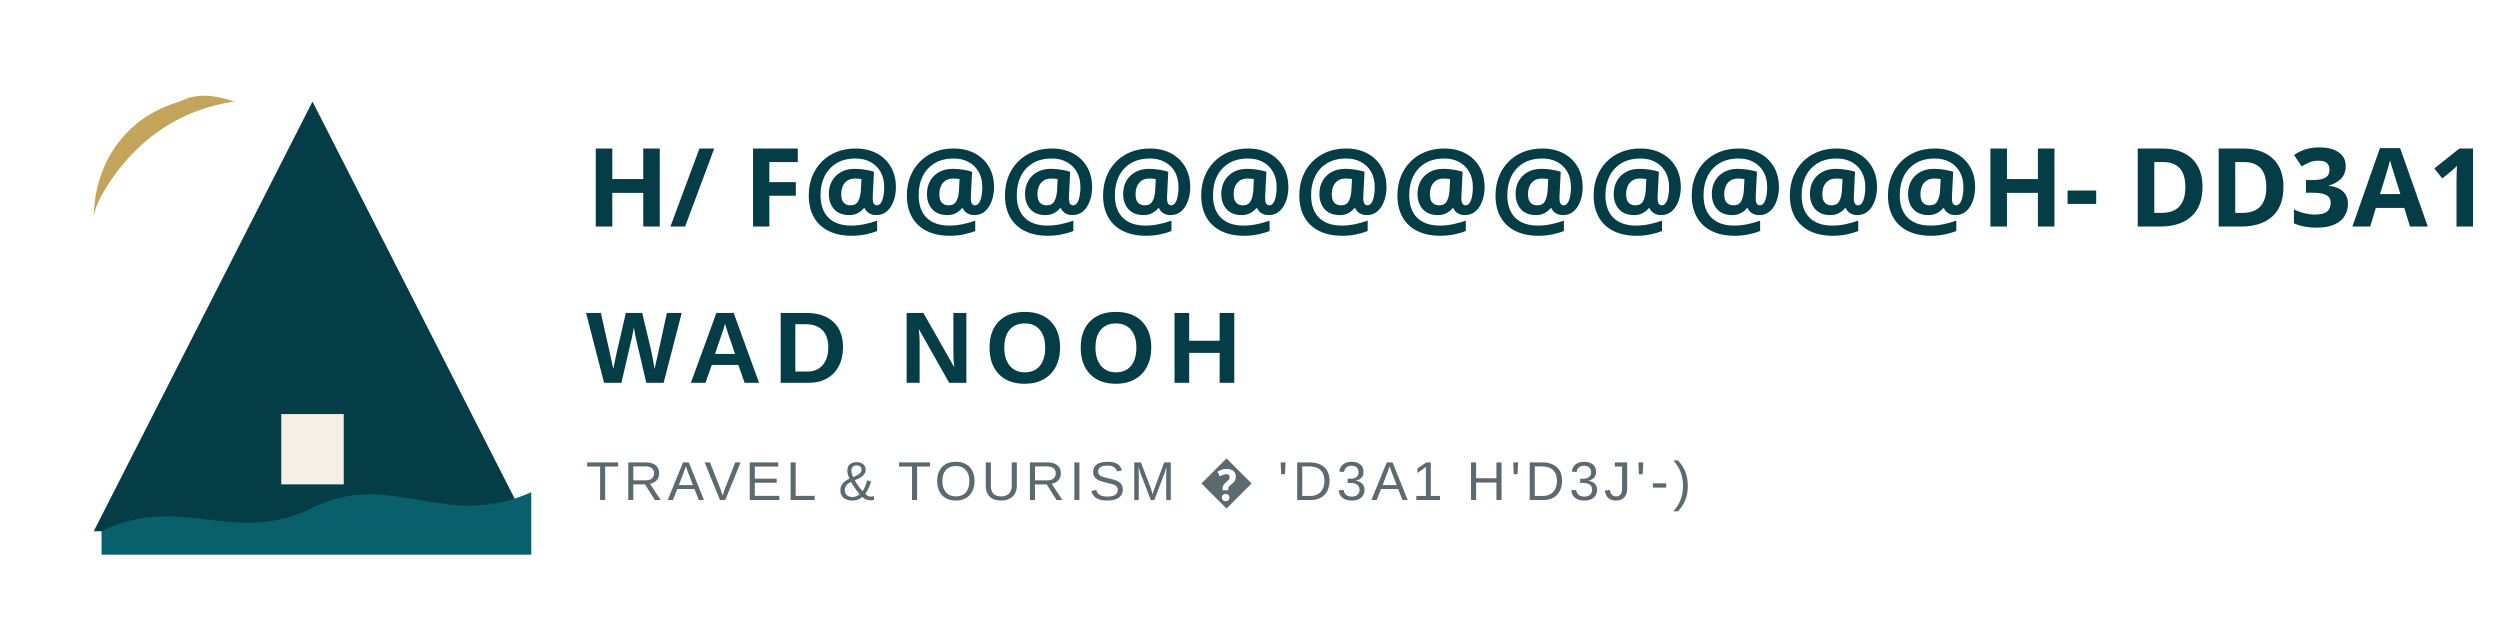
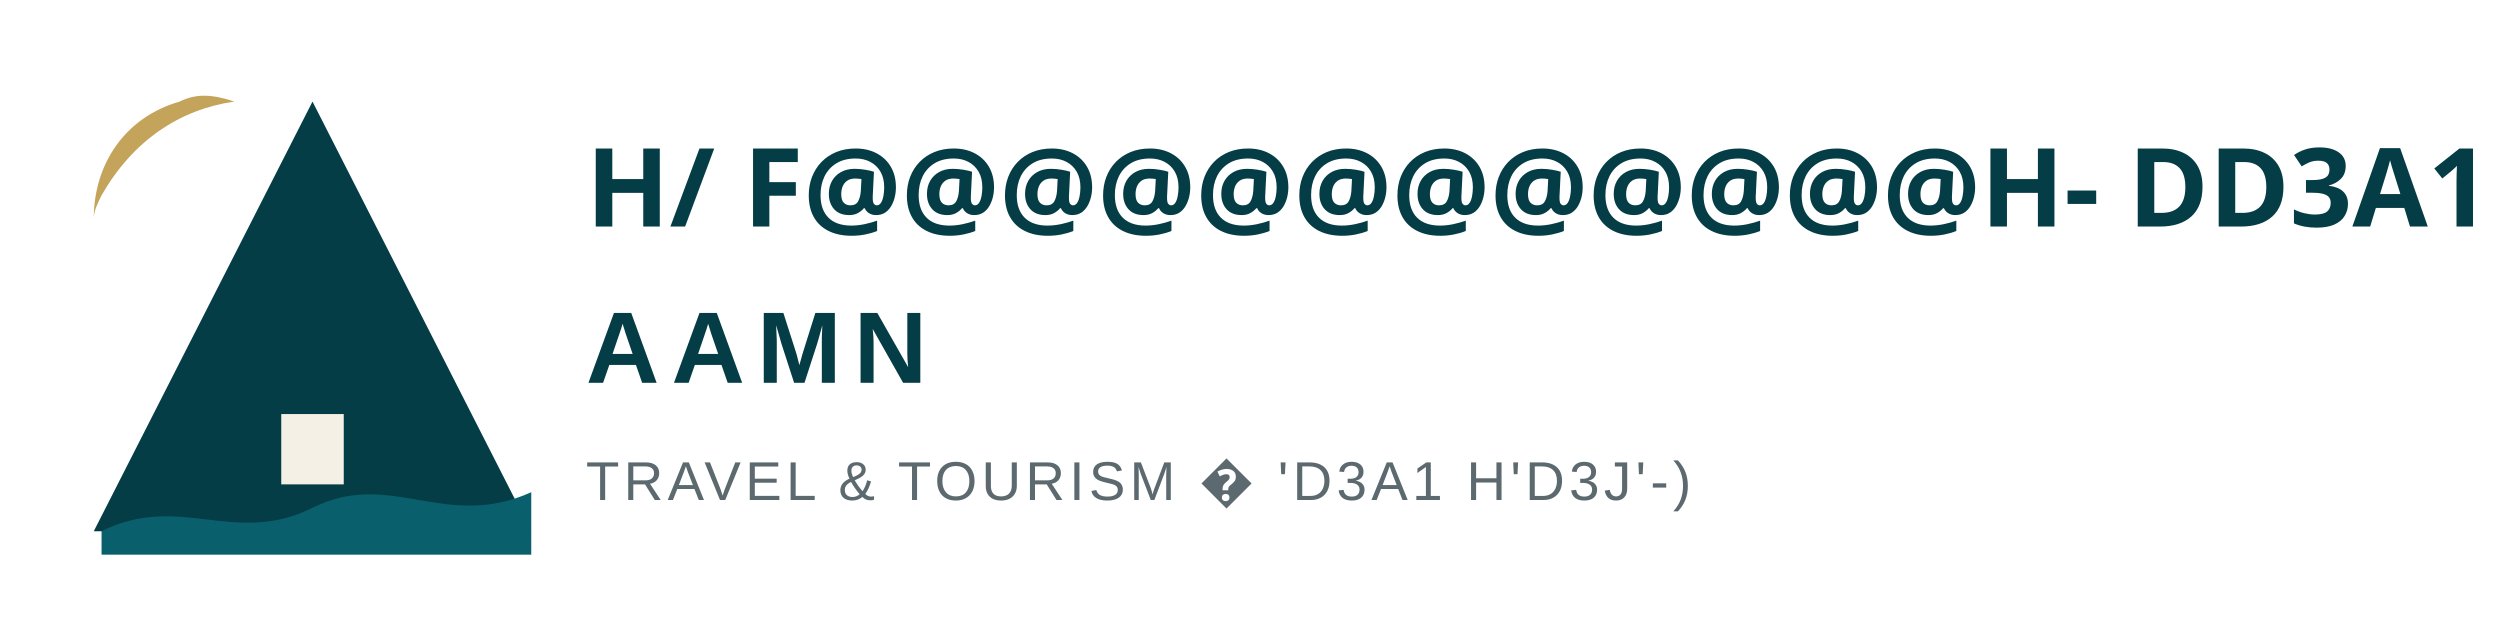
<svg xmlns="http://www.w3.org/2000/svg" viewBox="0 0 640 160" role="img" aria-label="H/ FH- DD3A1 H'D3J'-) � Wad Nooh Software &amp; Computer">
  <defs>
    <style>
      .ar { font-family: 'El Messiri', 'Segoe UI', Tahoma, sans-serif; font-weight: 700; }
      .en { font-family: 'IBM Plex Sans Arabic', 'Segoe UI', Arial, sans-serif; font-weight: 700; letter-spacing: 0.12em; }
      .tag { font-family: 'IBM Plex Sans Arabic', 'Segoe UI', Arial, sans-serif; font-weight: 500; letter-spacing: 0.08em; }
    </style>
  </defs>
  <g transform="translate(18,18)">
    <path fill="#c4a35a" d="M28 8c-14 4-22 16-22 30 0-2 1-4 2-6 8-14 20-22 34-24-6-2-10-2-14 0z" />
    <path fill="#053d47" d="M62 8 L118 118 H6 Z" />
    <path fill="#f5f0e6" d="M54 88 h16 v18 h-16 z" />
    <path fill="#0a5f6c" d="M8 118 C28 108 42 122 62 112 C82 102 96 118 118 108 L118 124 H8 Z" />
  </g>
  <text class="ar" x="150" y="58" fill="#053d47" font-size="28">H/ F@@@@@@@@@@@@H- DD3A1 H'D3J'-)</text>
-   <text class="en" x="150" y="98" fill="#053d47" font-size="26">WAD NOOH</text>
+   <text class="en" x="150" y="98" fill="#053d47" font-size="26">AAMN</text>
  <text class="tag" x="150" y="128" fill="#5c6a70" font-size="14">TRAVEL &amp; TOURISM � 'D3A1 H'D3J'-)</text>
</svg>
